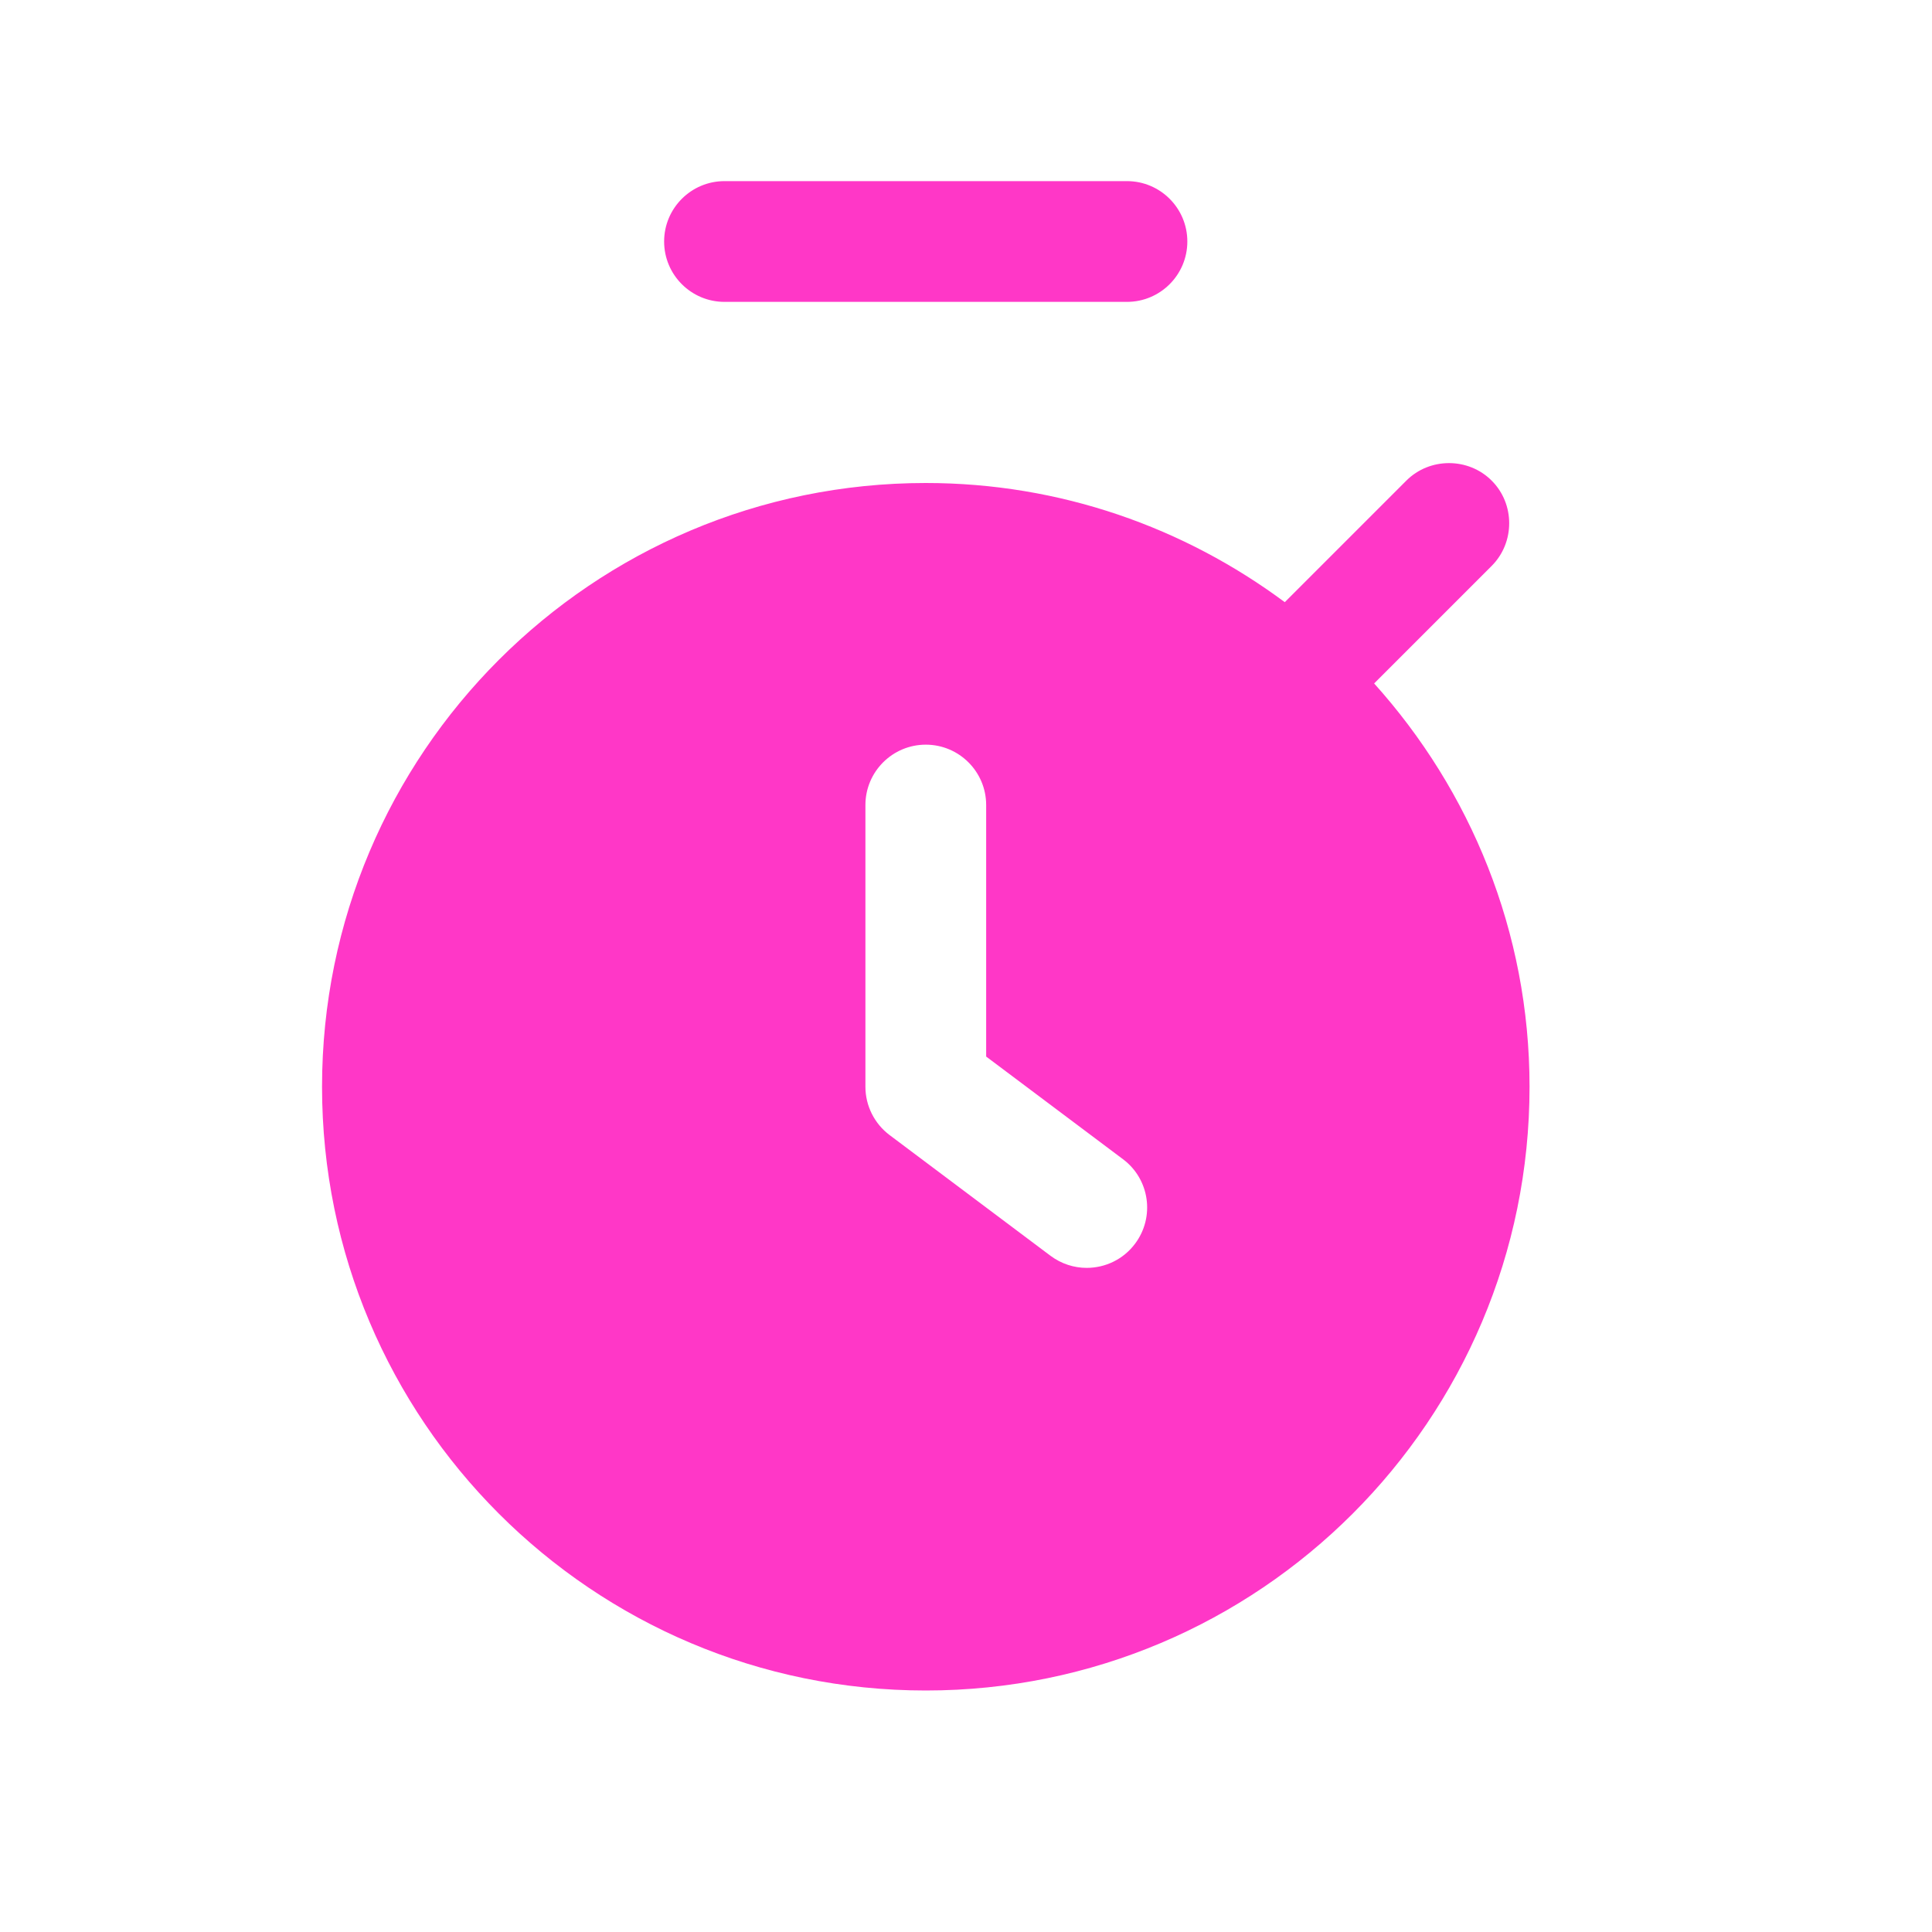
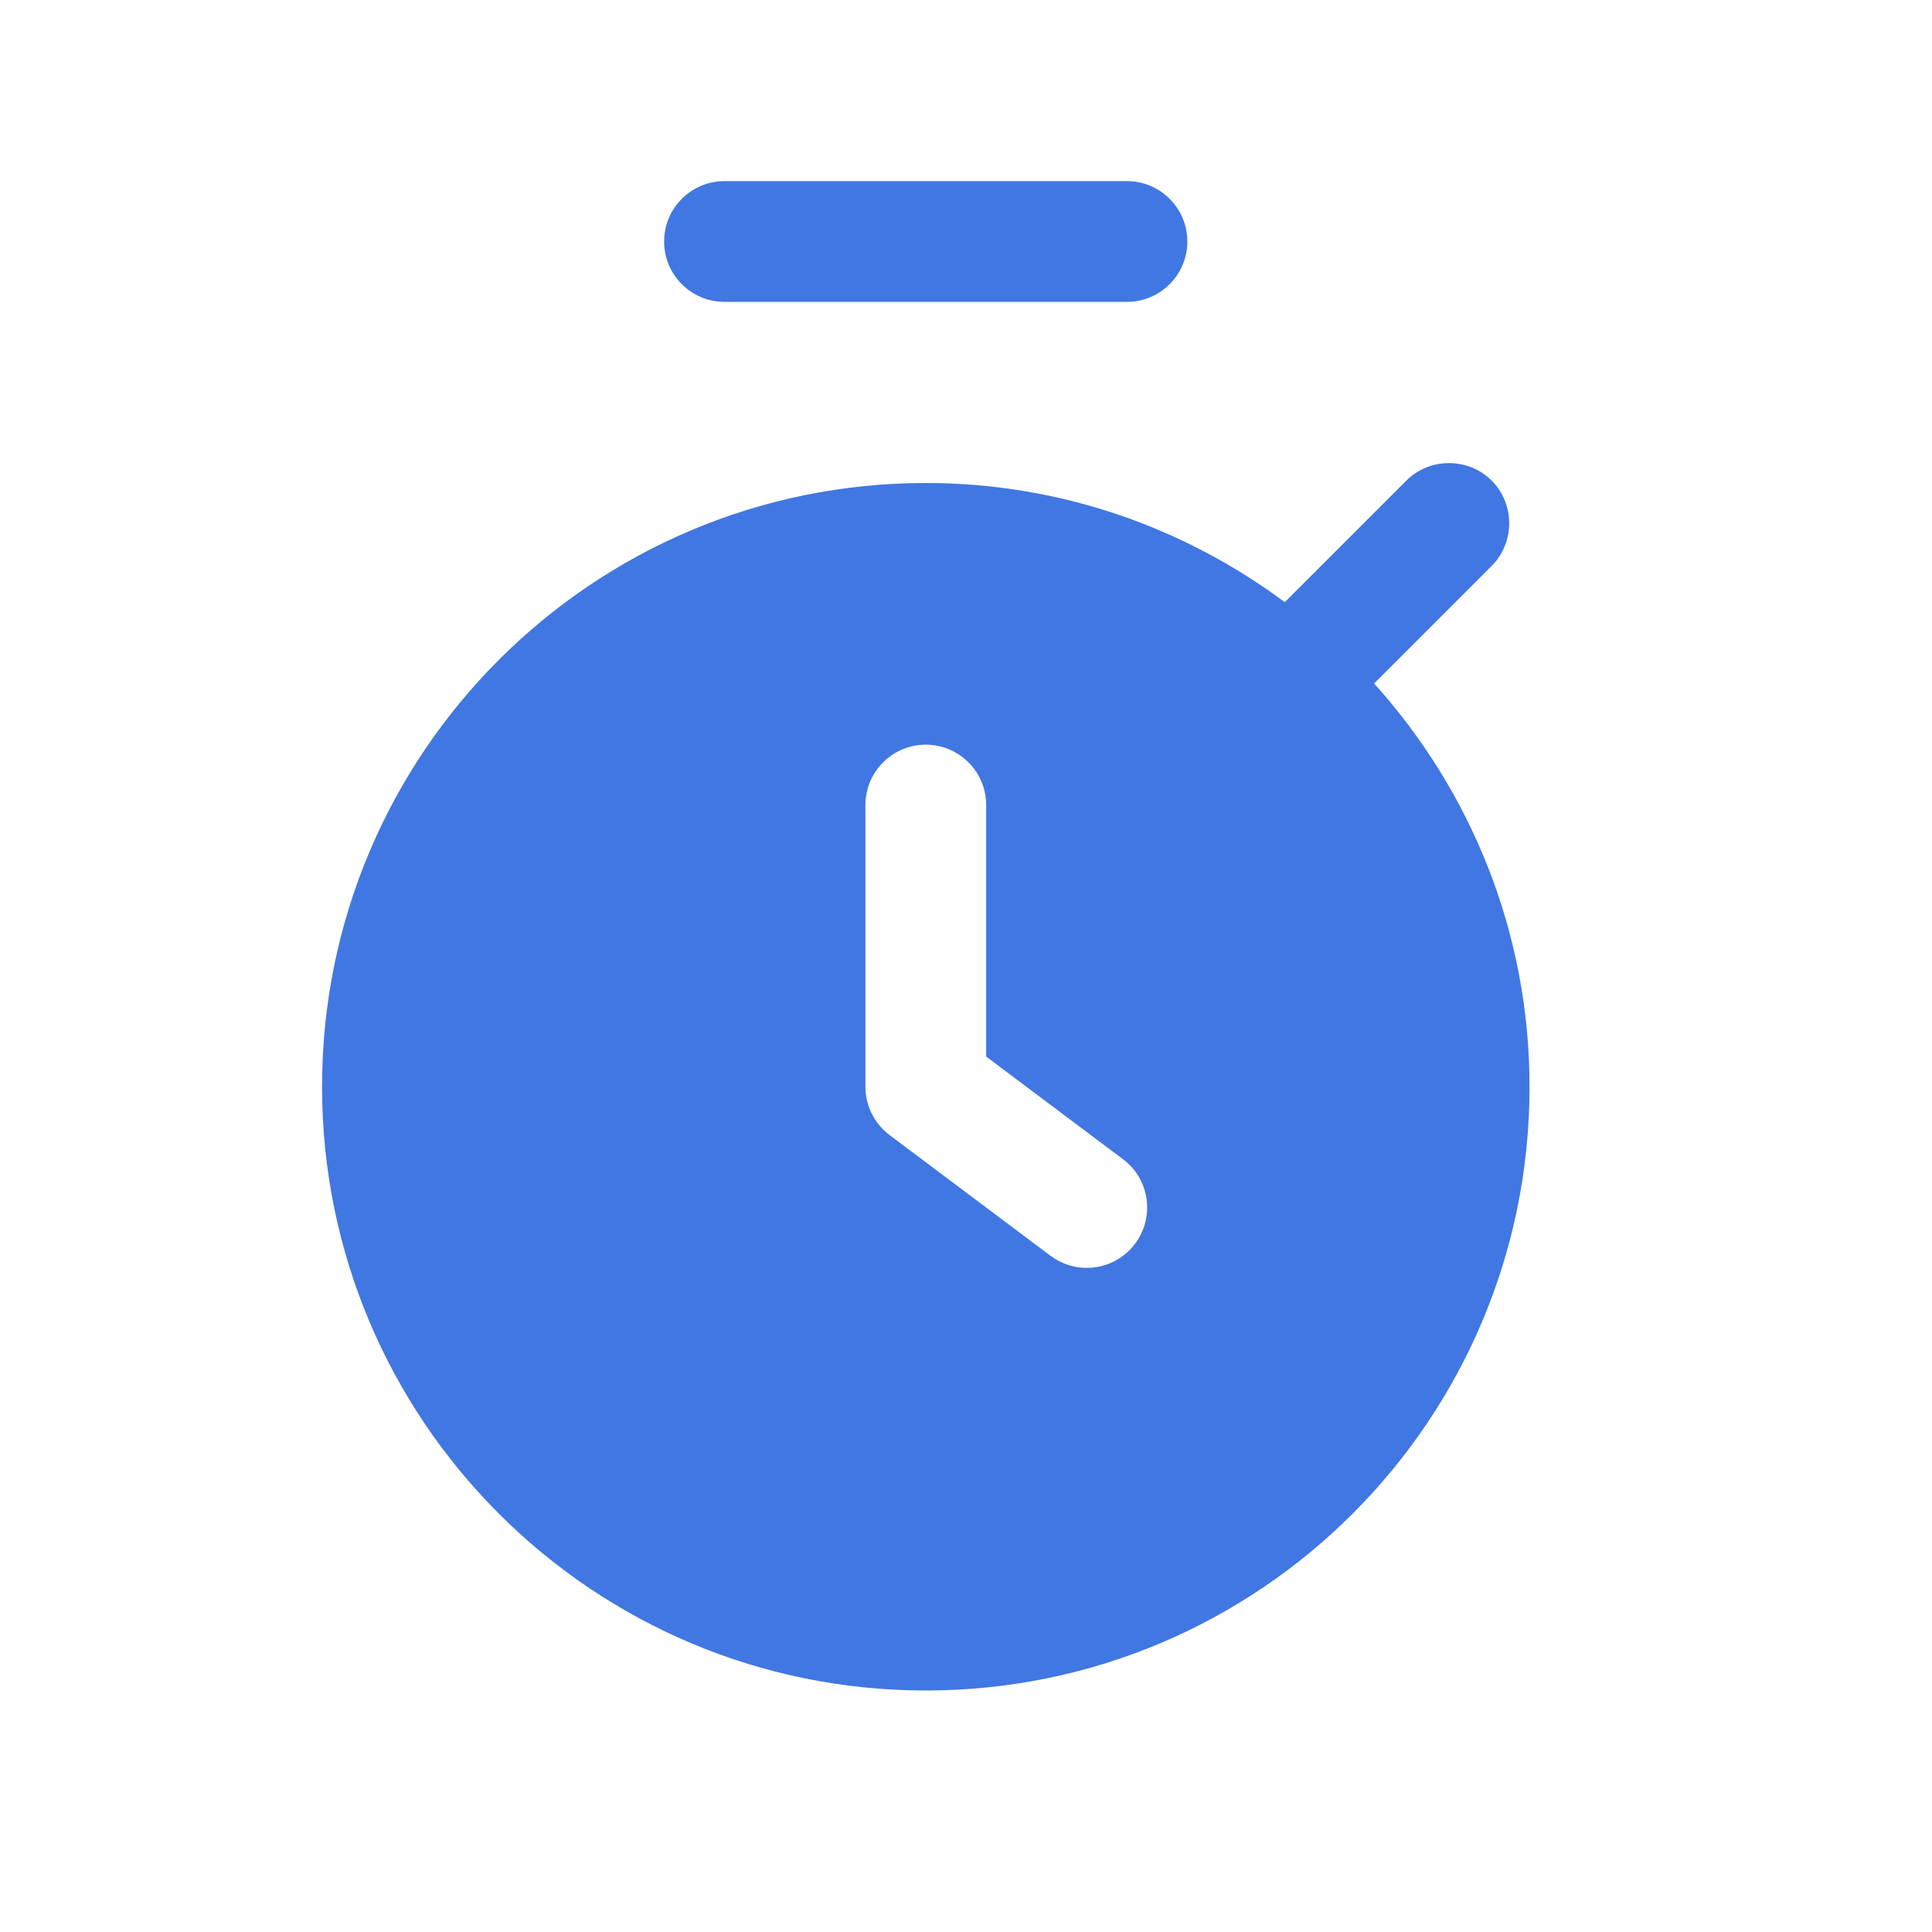
<svg xmlns="http://www.w3.org/2000/svg" width="16" height="16" viewBox="0 0 16 16" fill="none">
-   <path fill-rule="evenodd" clip-rule="evenodd" d="M5.5 2C5.5 1.724 5.724 1.5 6 1.5H9.333C9.609 1.5 9.833 1.724 9.833 2C9.833 2.276 9.609 2.5 9.333 2.5H6C5.724 2.5 5.5 2.276 5.5 2ZM12.667 9C12.667 11.761 10.428 14 7.667 14C4.905 14 2.667 11.761 2.667 9C2.667 6.239 4.905 4 7.667 4C8.782 4 9.808 4.369 10.64 4.987L11.647 3.98C11.84 3.787 12.16 3.787 12.353 3.98C12.547 4.173 12.547 4.493 12.353 4.687L11.38 5.66C12.177 6.546 12.667 7.715 12.667 9ZM9.3 9.6L8.167 8.75V6.667C8.167 6.391 7.943 6.167 7.667 6.167C7.391 6.167 7.167 6.391 7.167 6.667V9C7.167 9.157 7.241 9.305 7.367 9.4L8.7 10.4C8.79 10.467 8.895 10.5 8.999 10.5C9.152 10.5 9.302 10.431 9.4 10.3C9.566 10.079 9.521 9.765 9.3 9.6Z" fill="#FF37C7" />
+   <path fill-rule="evenodd" clip-rule="evenodd" d="M5.5 2C5.5 1.724 5.724 1.5 6 1.5H9.333C9.609 1.5 9.833 1.724 9.833 2C9.833 2.276 9.609 2.5 9.333 2.5H6C5.724 2.5 5.5 2.276 5.5 2ZM12.667 9C12.667 11.761 10.428 14 7.667 14C4.905 14 2.667 11.761 2.667 9C2.667 6.239 4.905 4 7.667 4C8.782 4 9.808 4.369 10.64 4.987L11.647 3.98C11.84 3.787 12.16 3.787 12.353 3.98C12.547 4.173 12.547 4.493 12.353 4.687L11.38 5.66C12.177 6.546 12.667 7.715 12.667 9ZM9.3 9.6L8.167 8.75V6.667C8.167 6.391 7.943 6.167 7.667 6.167C7.391 6.167 7.167 6.391 7.167 6.667V9C7.167 9.157 7.241 9.305 7.367 9.4L8.7 10.4C8.79 10.467 8.895 10.5 8.999 10.5C9.152 10.5 9.302 10.431 9.4 10.3C9.566 10.079 9.521 9.765 9.3 9.6Z" fill="#4177e2" />
</svg>
